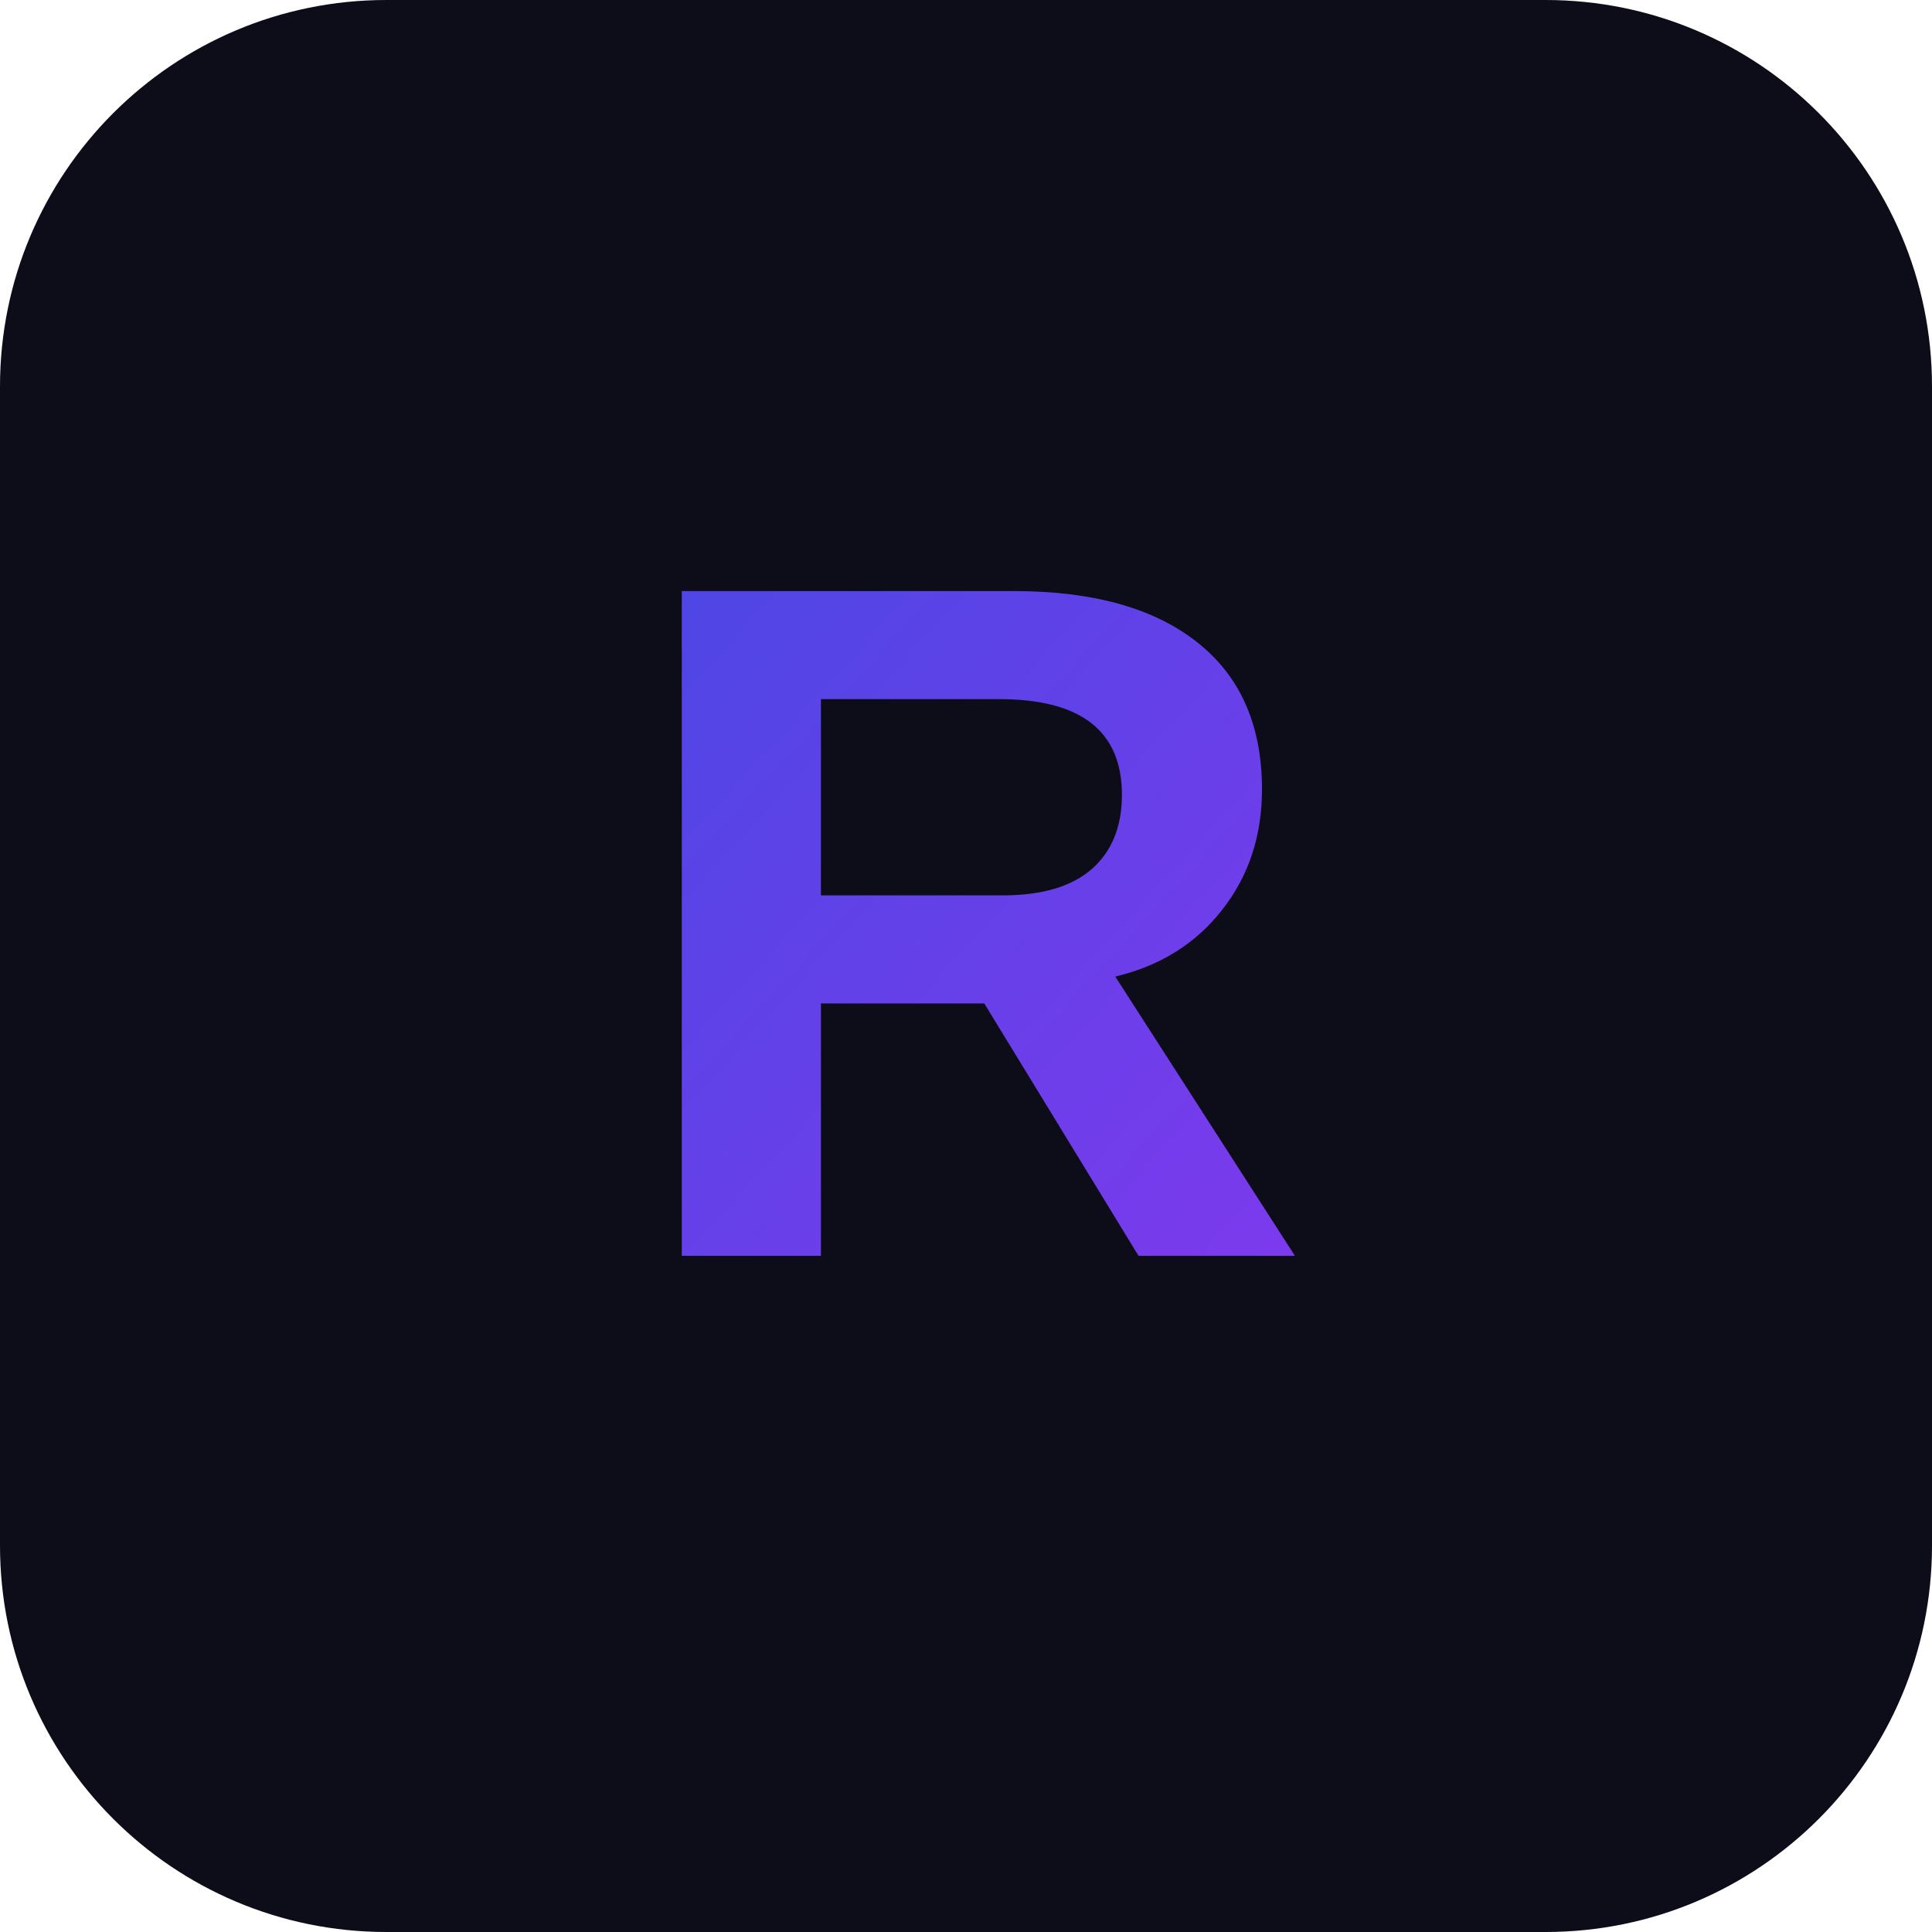
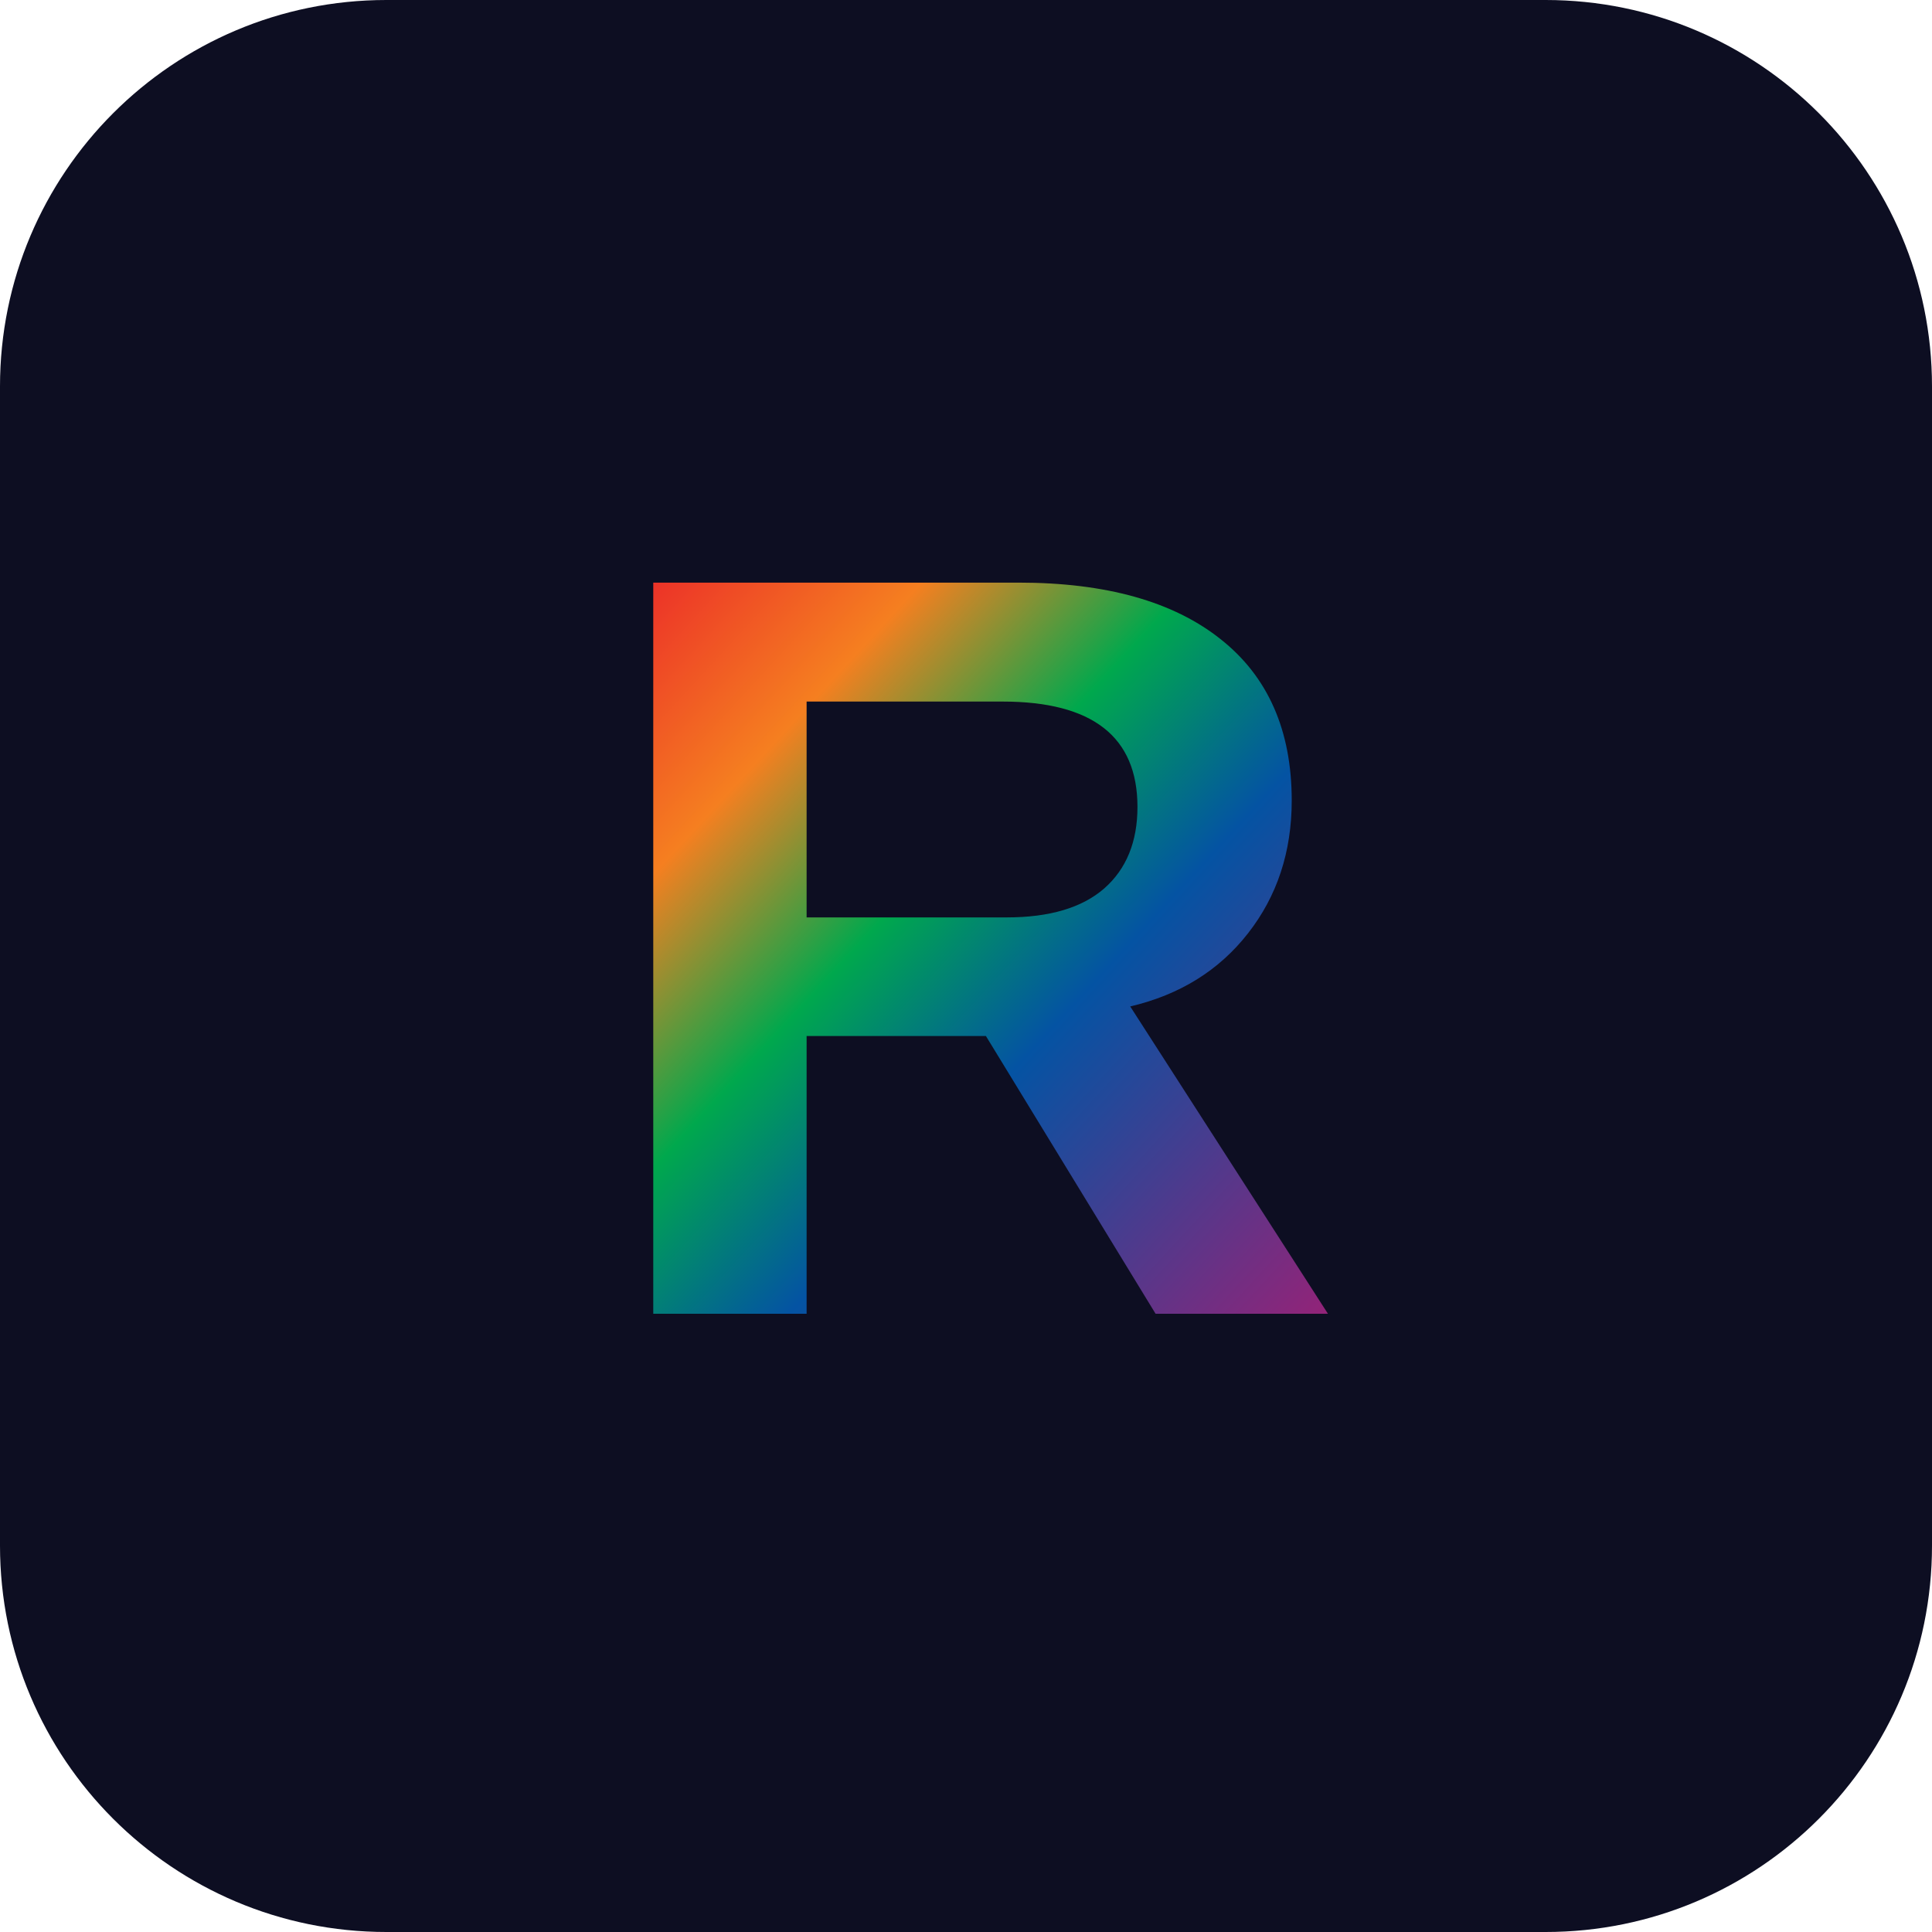
<svg xmlns="http://www.w3.org/2000/svg" viewBox="0 0 100 100">
  <defs>
-     <linearGradient id="rainbow" x1="0%" y1="0%" x2="100%" y2="100%">
-       <stop offset="0%" style="stop-color:#4F46E5" />
-       <stop offset="100%" style="stop-color:#7C3AED" />
+     <linearGradient id="r" x1="0%" y1="0%" x2="100%" y2="100%">
+       <stop offset="0%" style="stop-color:#EC3228" />
+       <stop offset="20%" style="stop-color:#F57F20" />
+       <stop offset="40%" style="stop-color:#00A84D" />
+       <stop offset="60%" style="stop-color:#0453A3" />
+       <stop offset="100%" style="stop-color:#932378" />
    </linearGradient>
  </defs>
-   <rect width="100" height="100" rx="20" fill="#0D0D1A" />
-   <text x="50" y="65" font-family="Arial" font-size="50" fill="url(#rainbow)" text-anchor="middle" font-weight="bold">R</text>
+   <rect width="100" height="100" rx="20" fill="#0D0E22" />
+   <text x="50" y="68" font-family="Arial" font-size="55" fill="url(#r)" text-anchor="middle" font-weight="bold">R</text>
</svg>
